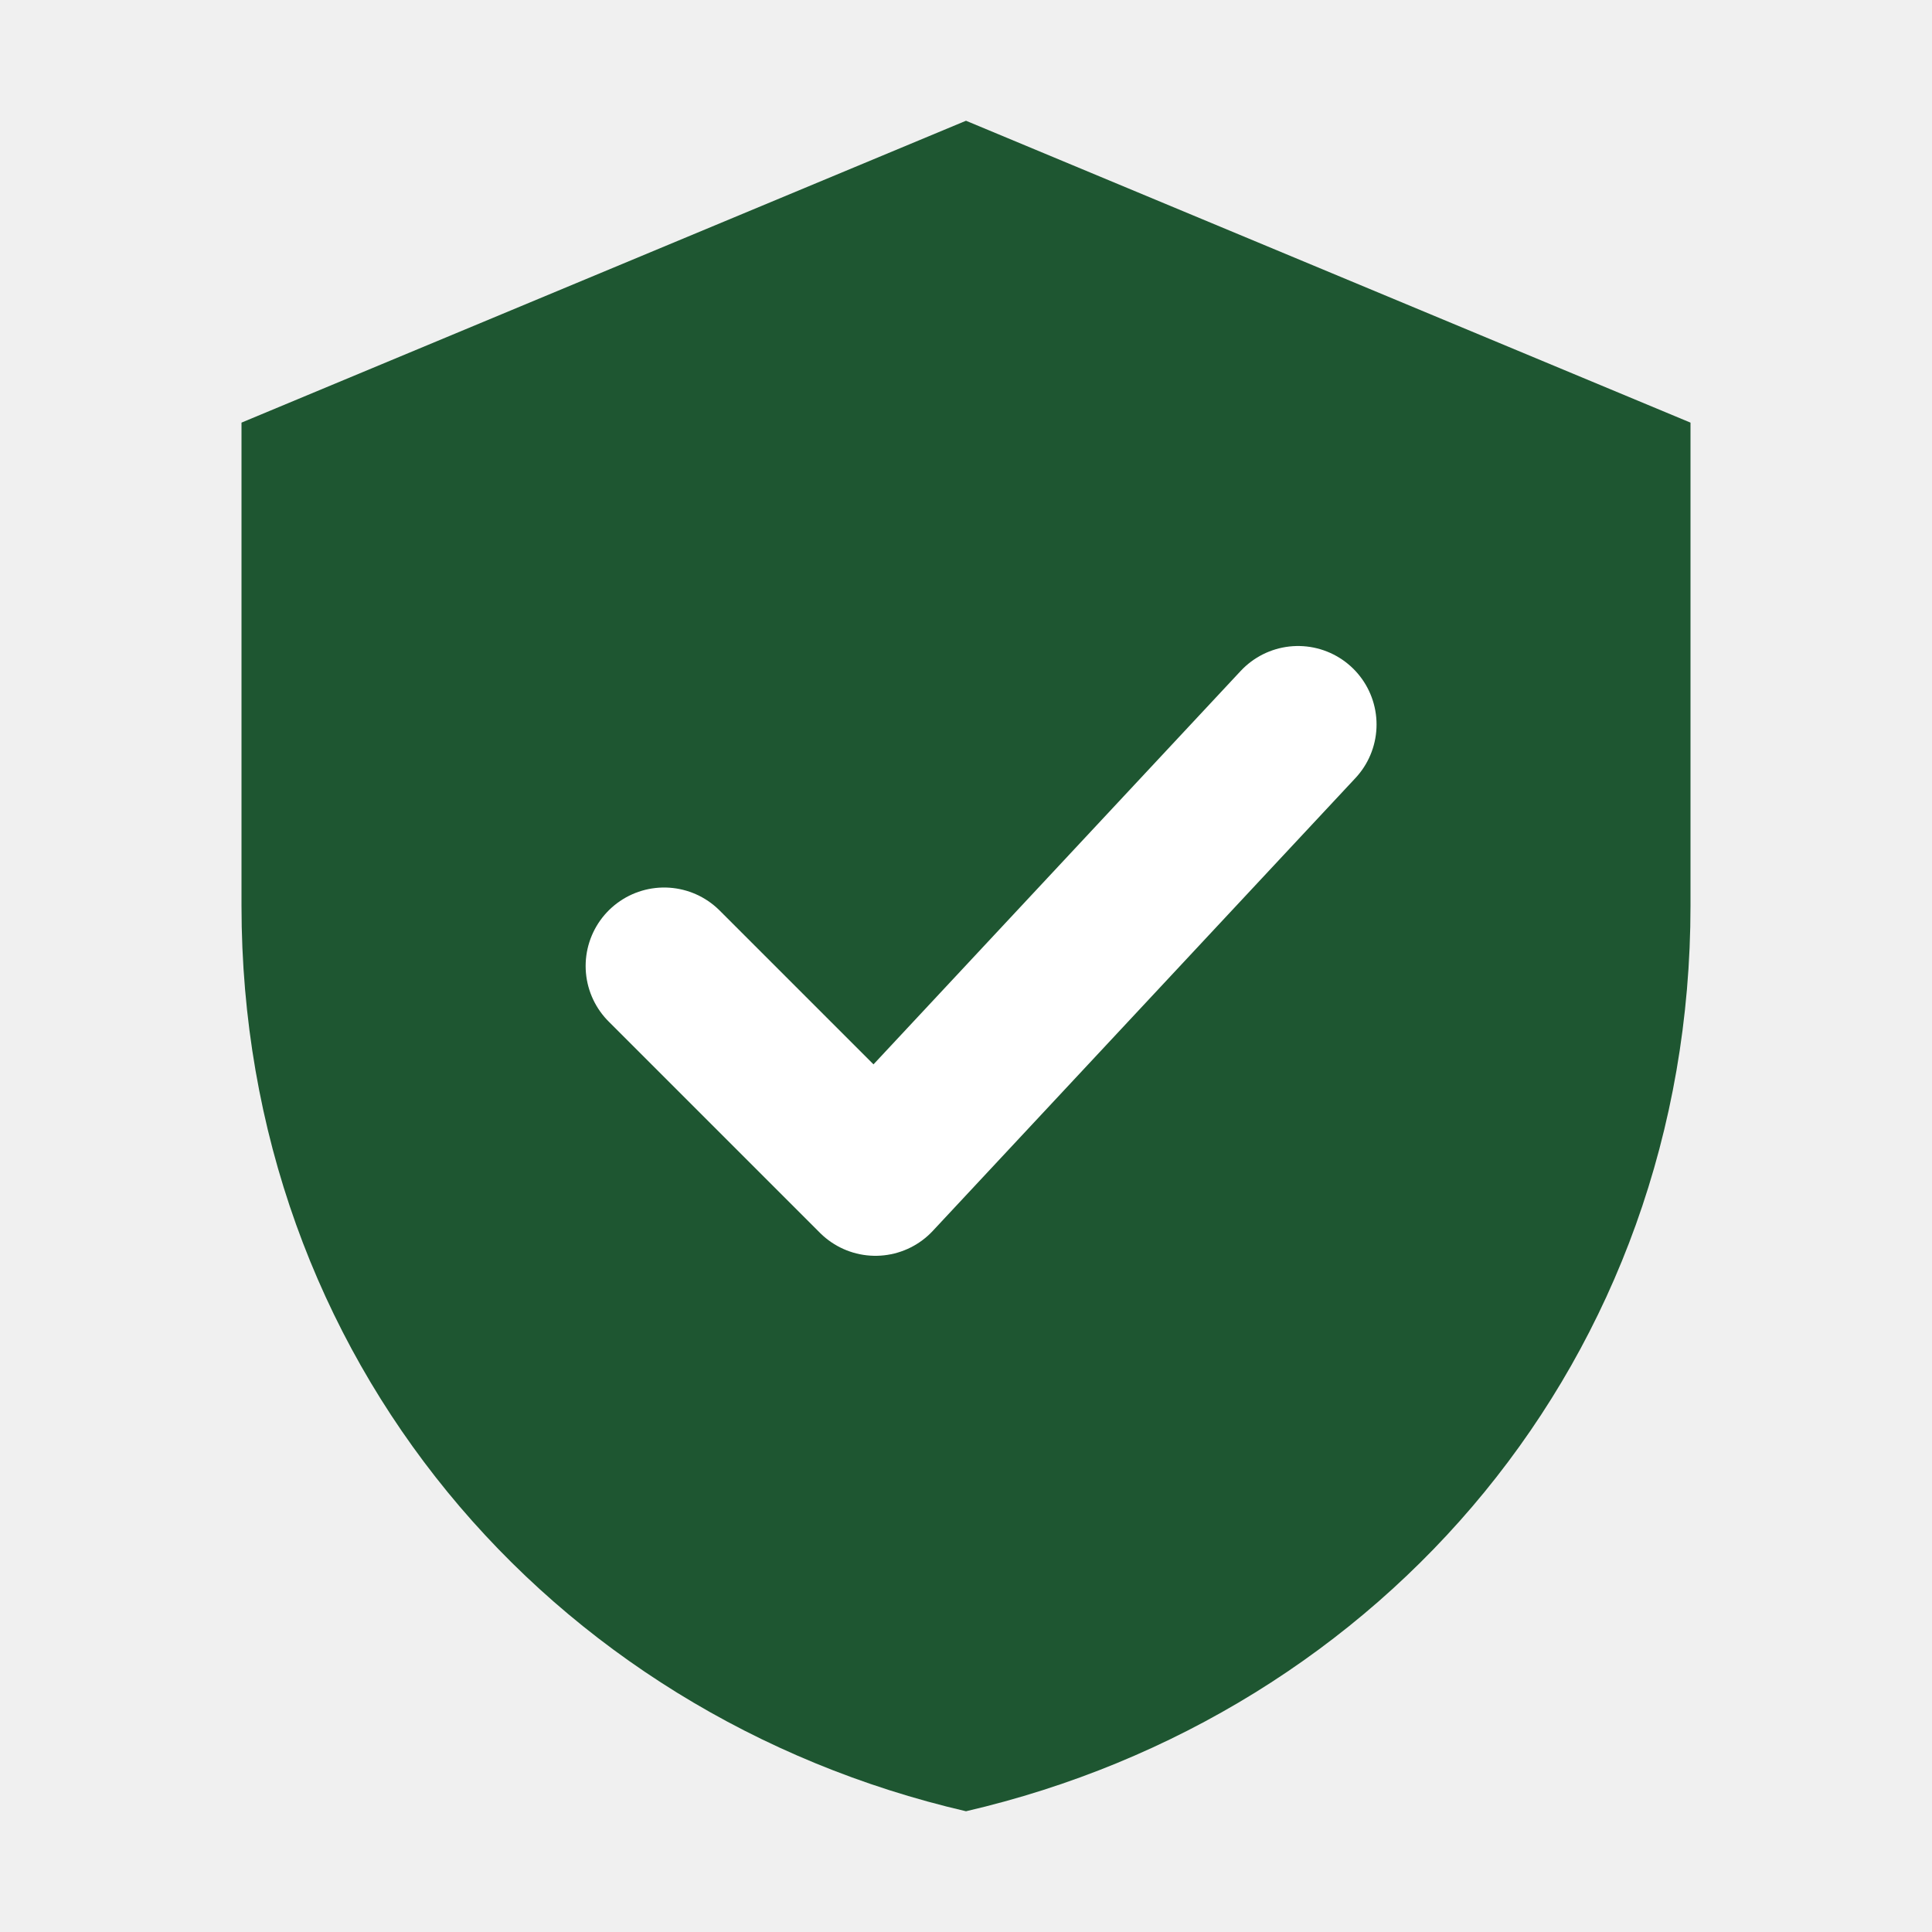
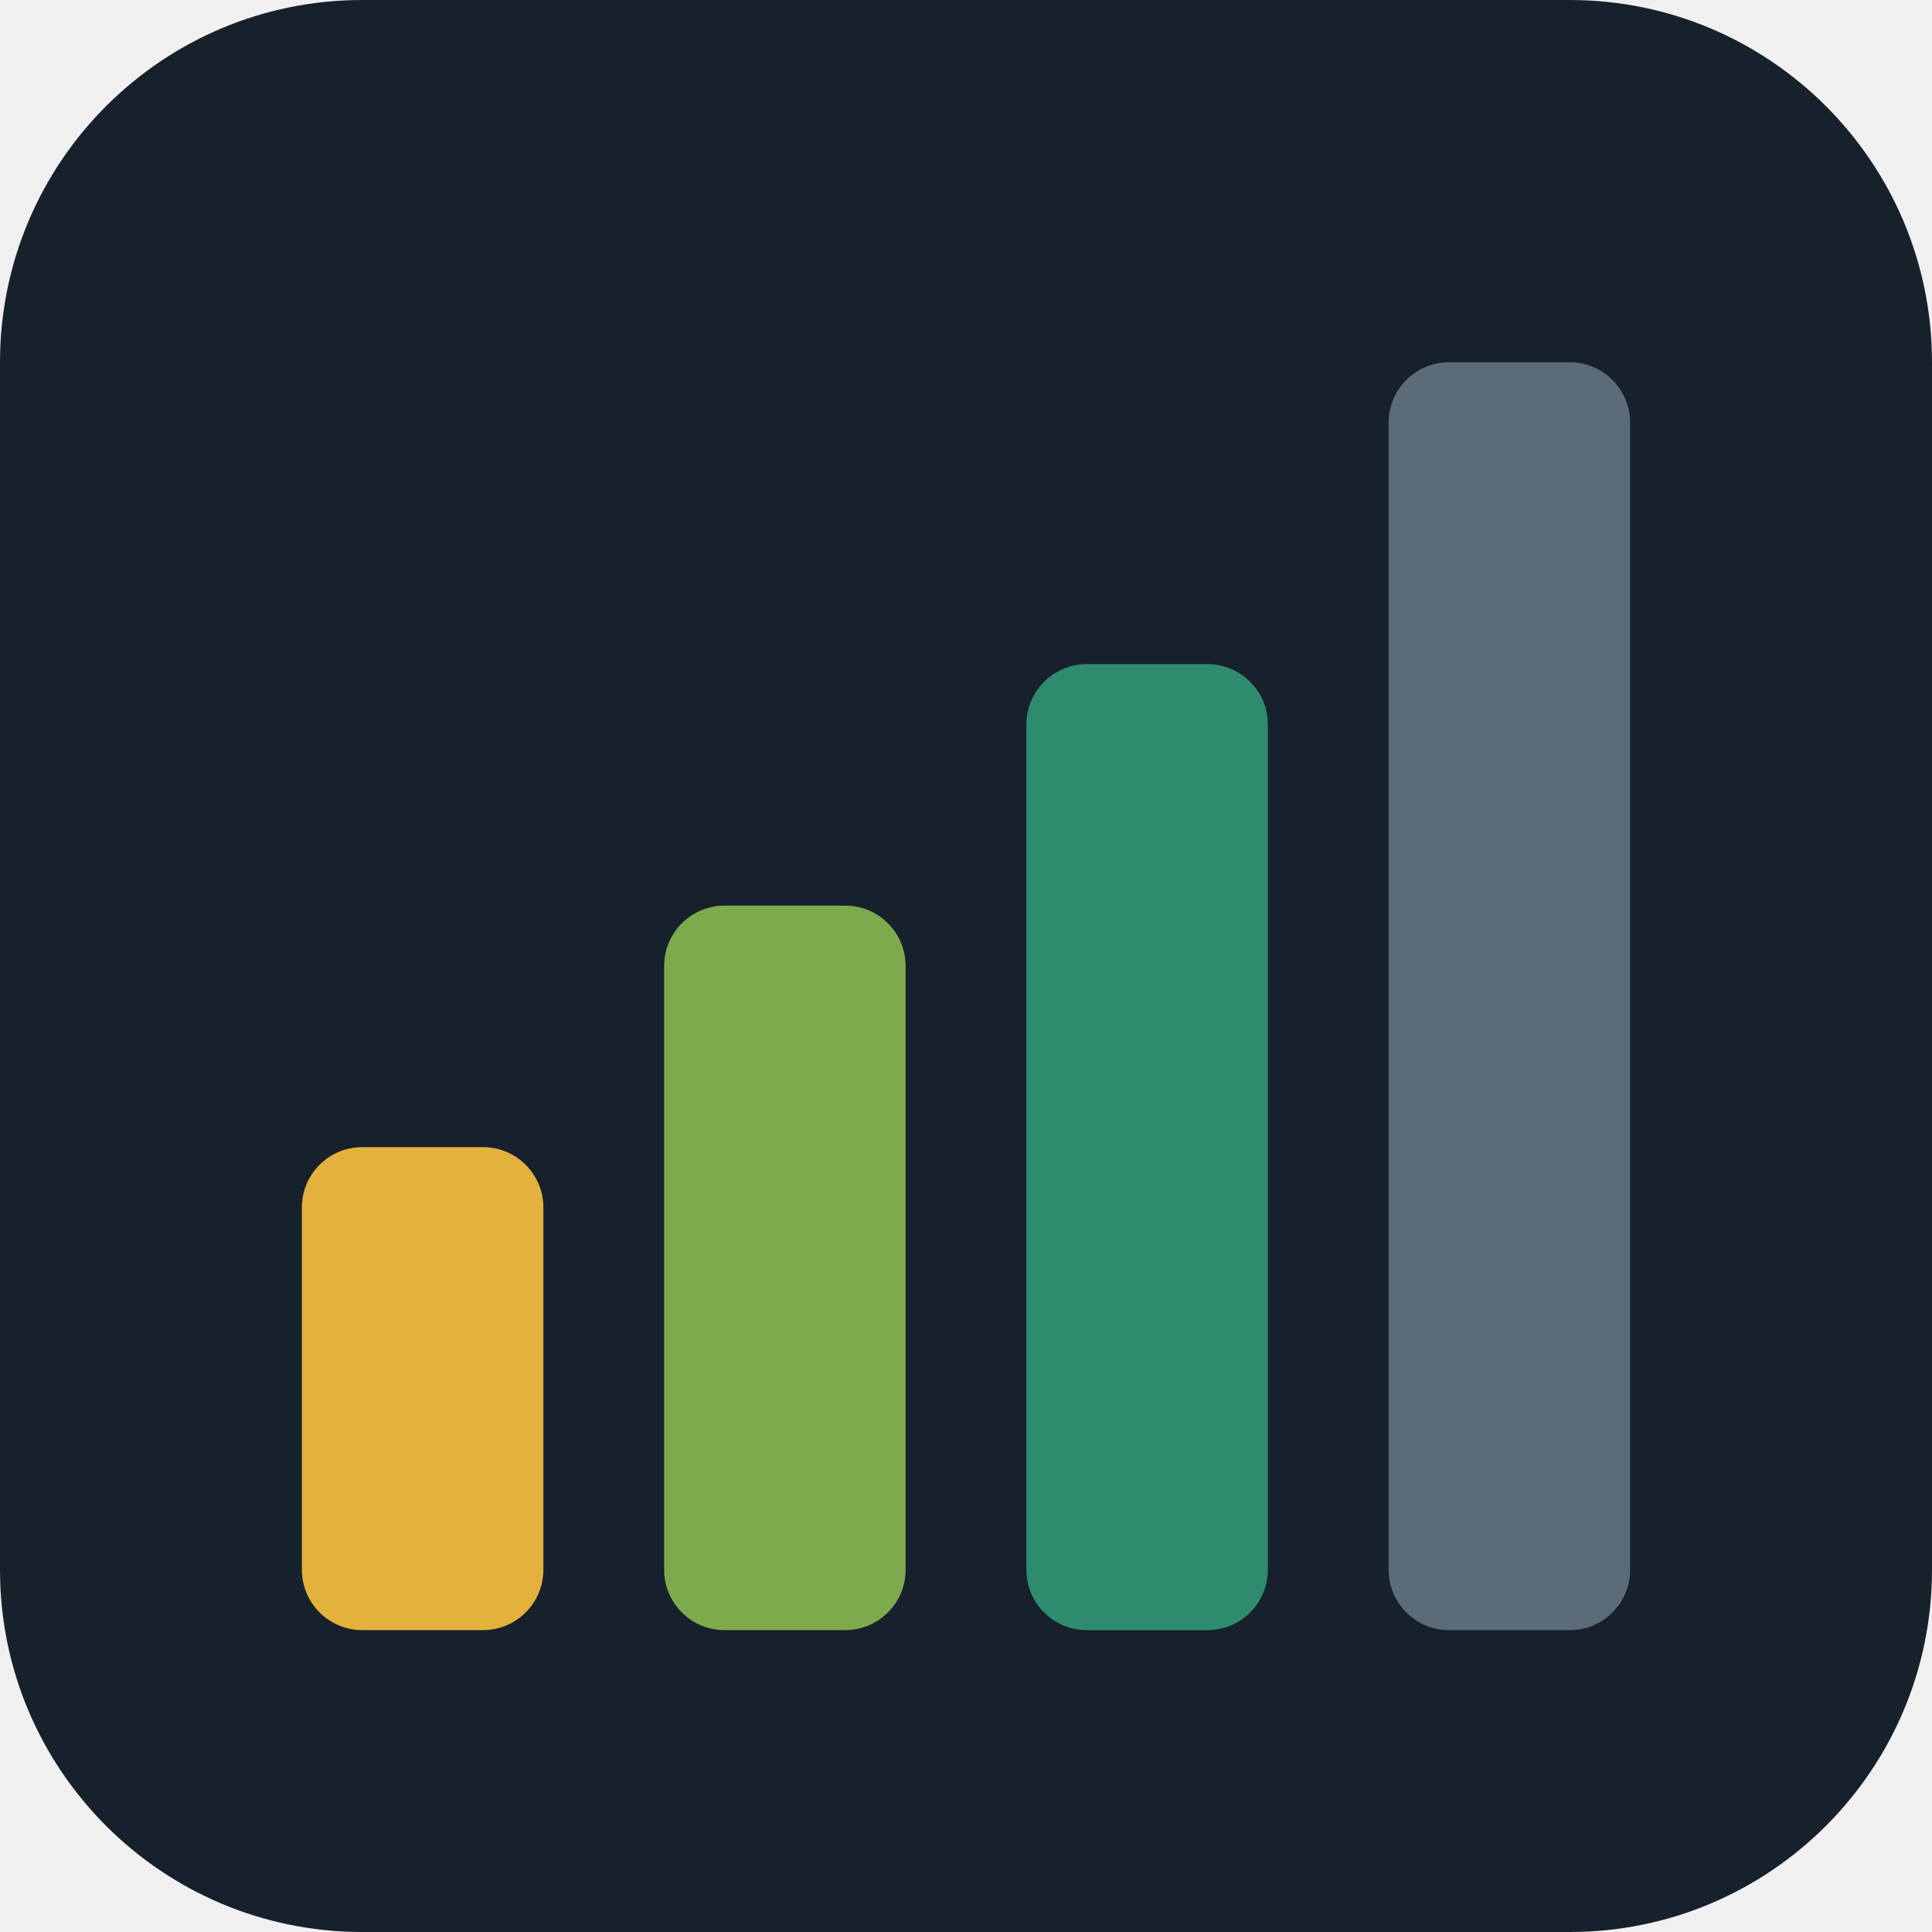
<svg xmlns="http://www.w3.org/2000/svg" viewBox="0 0 32 32">
-   <path d="M16 2 4 7v8c0 7.5 5.1 13.4 12 15 6.9-1.6 12-7.5 12-15V7z" fill="#1E5631" />
-   <path d="m11 16 3.5 3.5L21.5 12" fill="none" stroke="#fff" stroke-width="2.6" stroke-linecap="round" stroke-linejoin="round" />
+   <rect width="32" height="32" rx="6" fill="#16212C" />
+   <rect x="5" y="19" width="4" height="8" rx="1" fill="#E3B23C" />
+   <rect x="11" y="15" width="4" height="12" rx="1" fill="#7DAA4C" />
+   <rect x="17" y="11" width="4" height="16" rx="1" fill="#2E8B6E" />
+   <rect x="23" y="6" width="4" height="21" rx="1" fill="#5C6B78" />
</svg>
